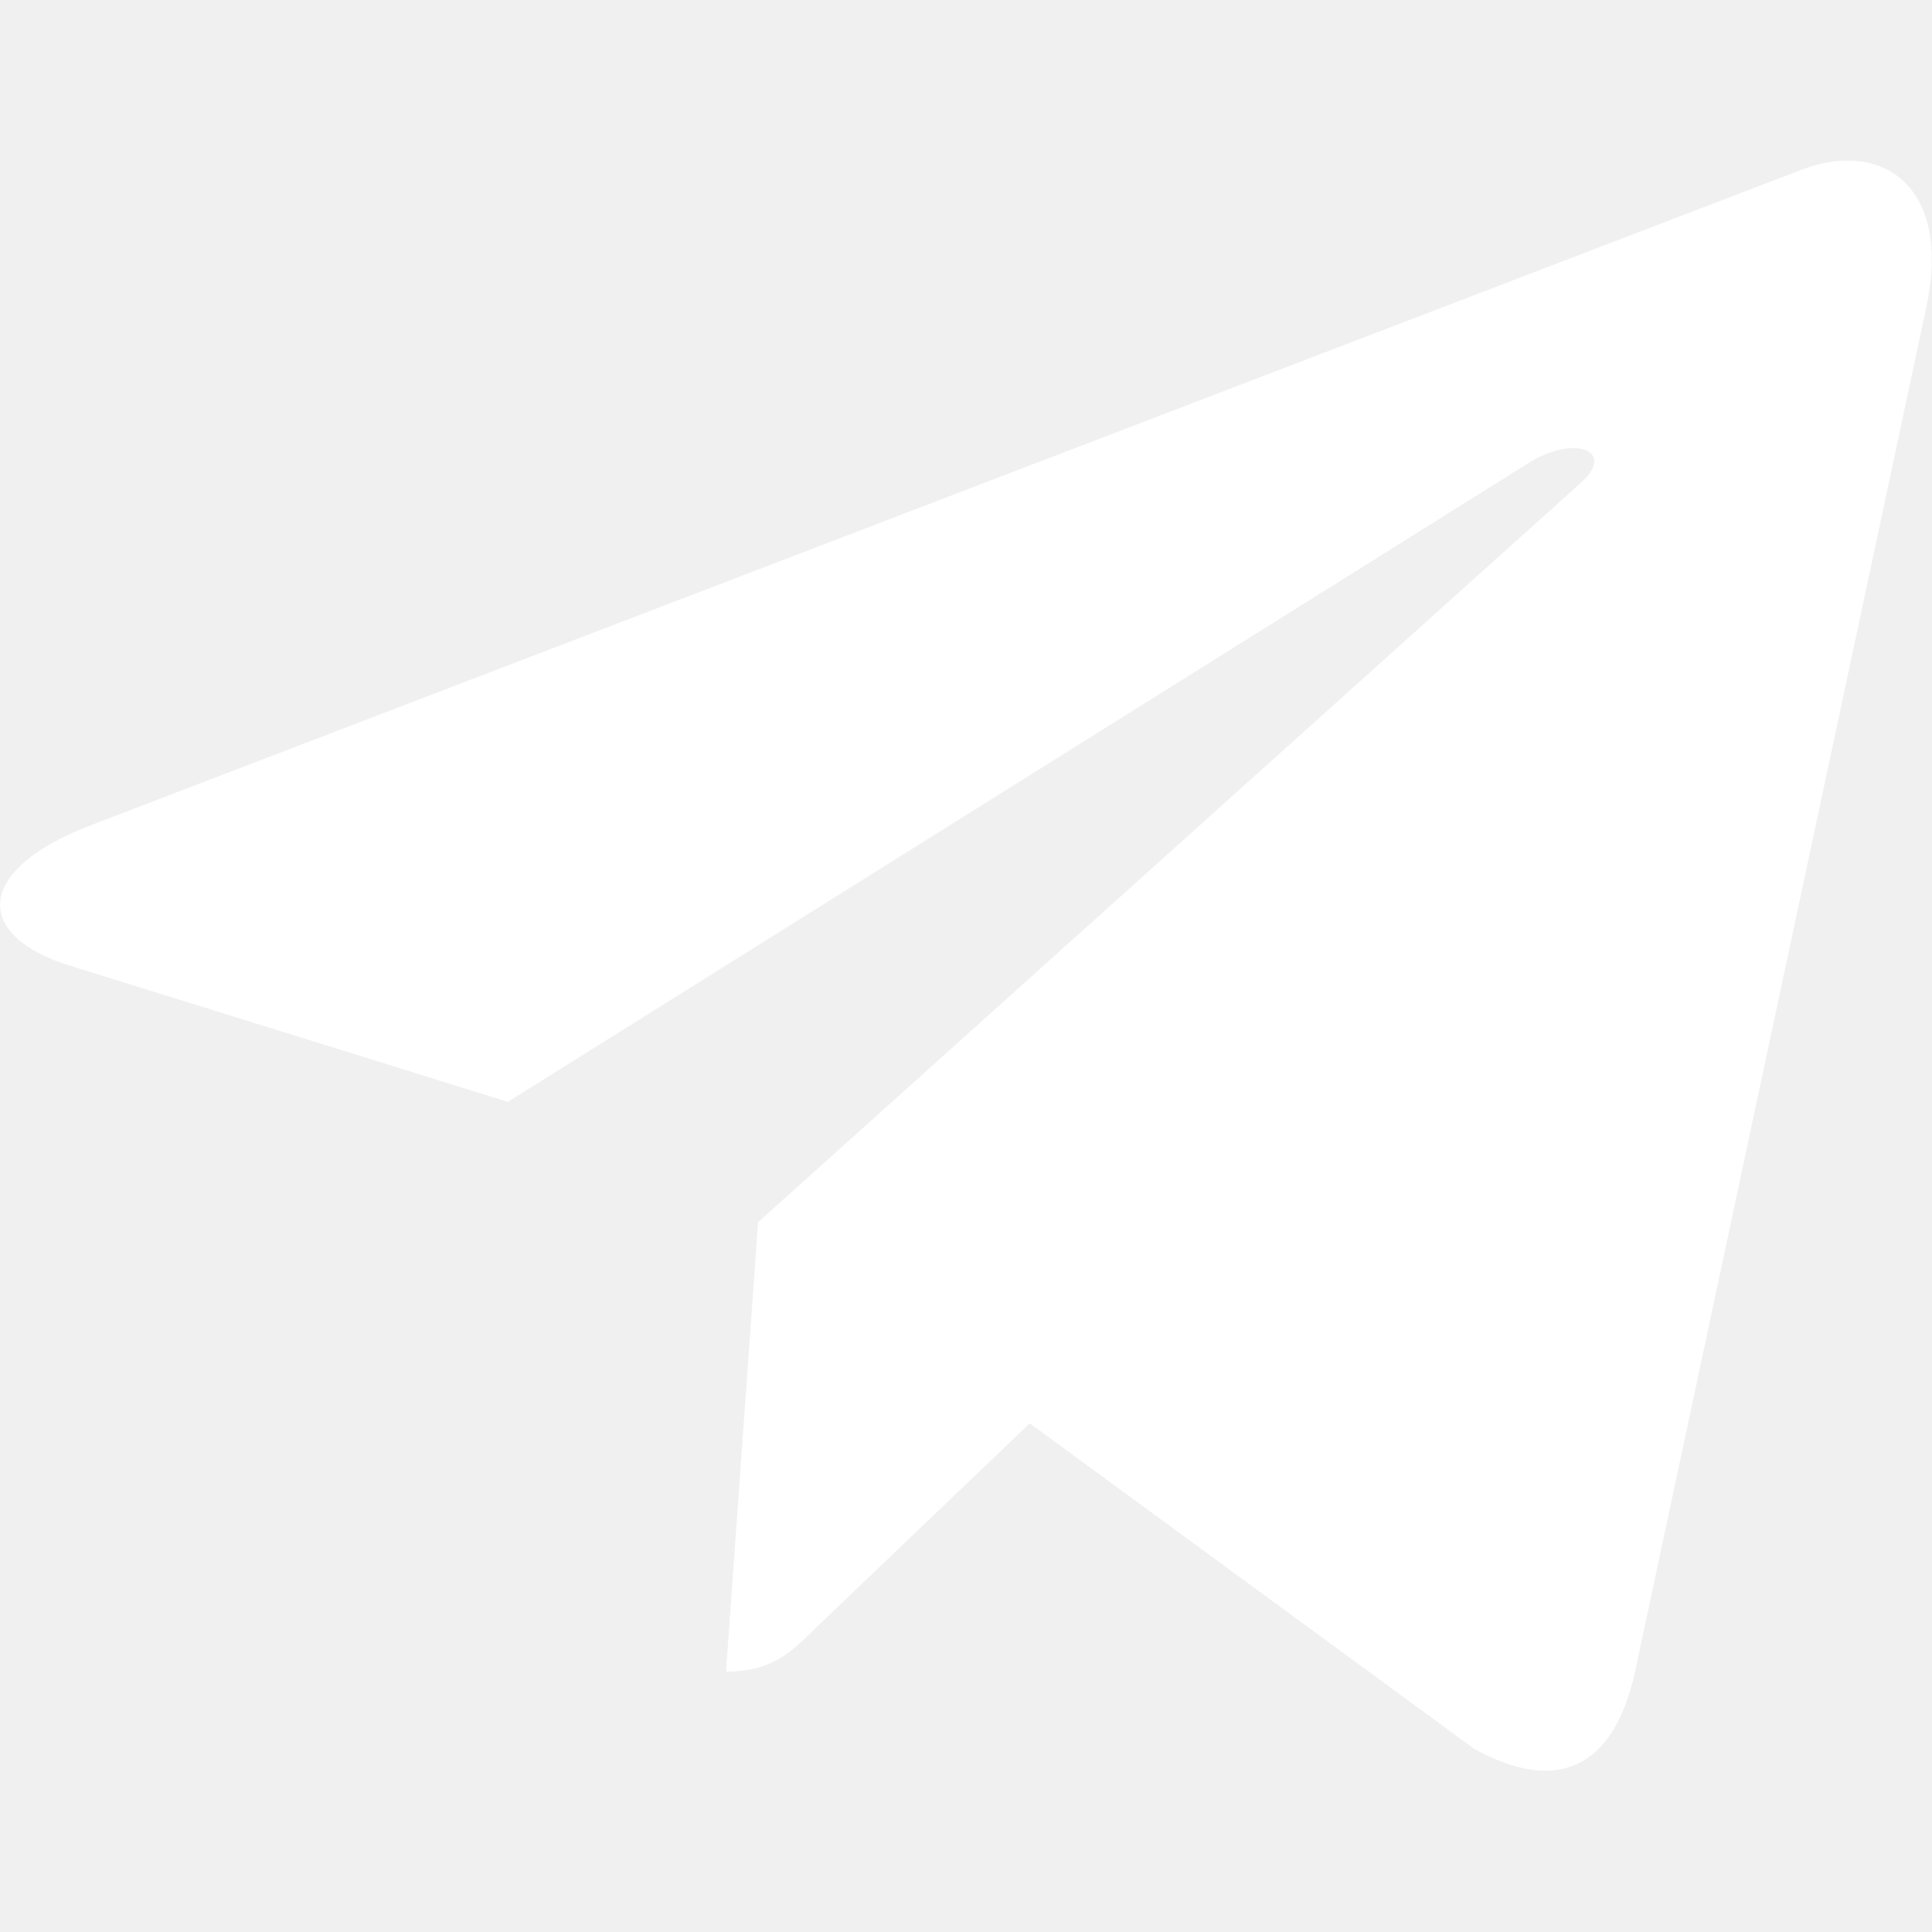
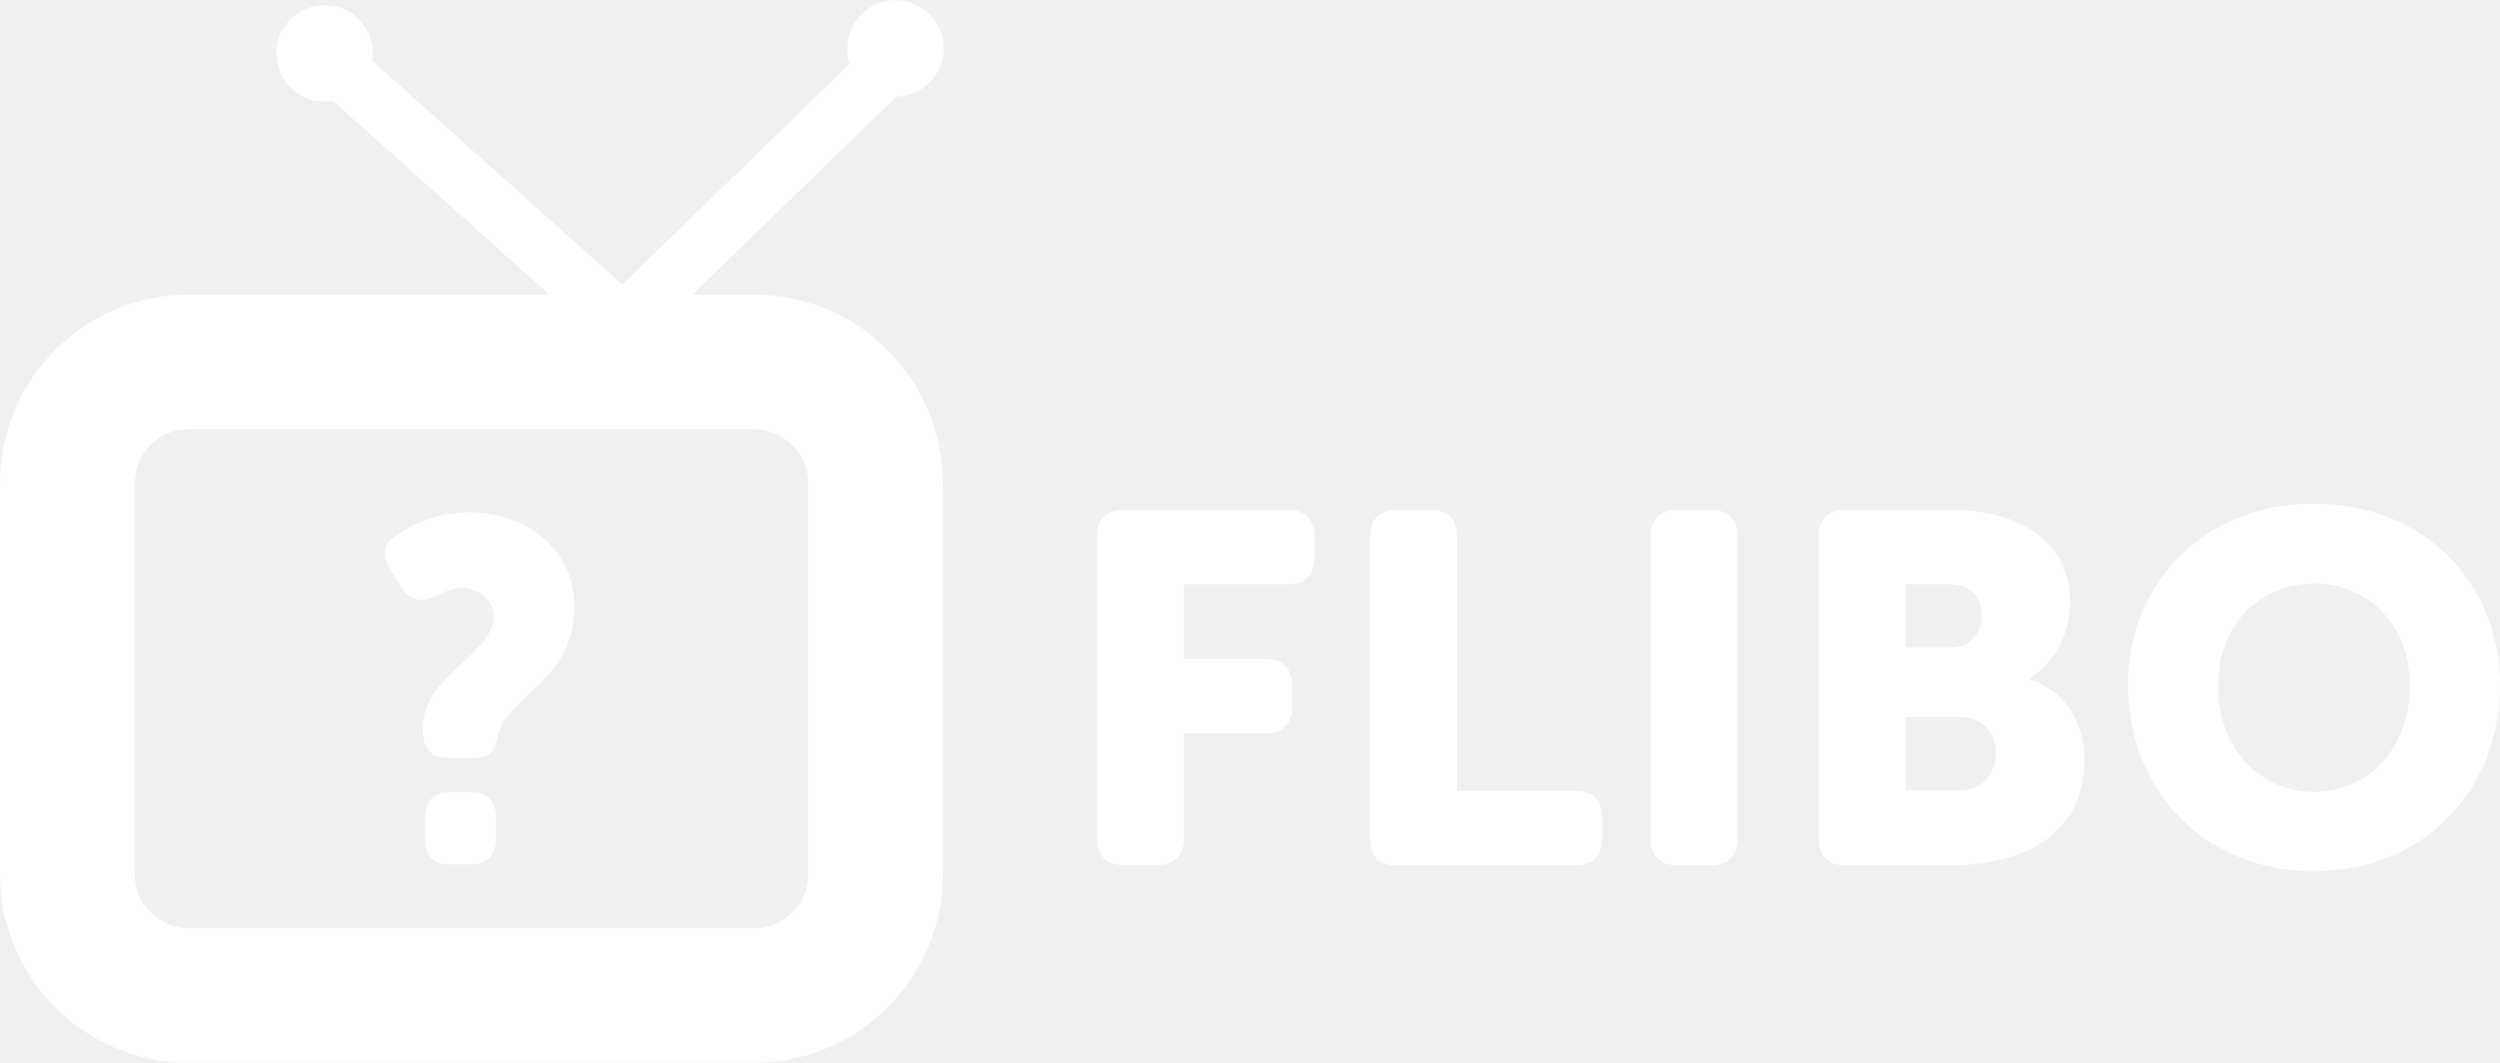
- <svg xmlns="http://www.w3.org/2000/svg" version="1.1" id="Bold" x="0px" y="0px" viewBox="0 0 512 512" style="enable-background:new 0 0 512 512;" xml:space="preserve">
+ <svg xmlns="http://www.w3.org/2000/svg" version="1.1" id="Layer_1" x="0px" y="0px" viewBox="0 0 989.2 420.5" style="enable-background:new 0 0 989.2 420.5;" xml:space="preserve">
  <style type="text/css">
	.st0{fill:#FFFFFF;}
+ 	.st1{fill-rule:evenodd;clip-rule:evenodd;fill:#FFFFFF;}
</style>
-   <path class="st0" d="M200.9,323.9L192.4,443c12.1,0,17.4-5.2,23.7-11.5l56.8-54.3l117.7,86.2c21.6,12,36.8,5.7,42.6-19.9l77.3-362.1  l0,0c6.8-31.9-11.5-44.4-32.6-36.6L23.8,218.8c-31,12-30.5,29.3-5.3,37.1l116.1,36.1l269.7-168.8c12.7-8.4,24.2-3.8,14.7,4.7  L200.9,323.9z" />
+   <rect x="178.9" y="-1" transform="matrix(0.667 -0.7451 0.7451 0.667 5.7568 167.2376)" class="st0" width="22.2" height="156.3" />
+   <rect x="216.7" y="67.8" transform="matrix(0.7176 -0.6965 0.6965 0.7176 28.8629 229.0585)" class="st0" width="160.3" height="22.2" />
+   <path class="st1" d="M147.5,22.7c-0.9,10.5-10.1,18.3-20.6,17.5c-10.5-0.9-18.3-10.1-17.5-20.6C110.2,9,119.5,1.2,130,2.1  C140.5,2.9,148.3,12.2,147.5,22.7" />
+   <path class="st1" d="M373.3,16.8c1.3,10.5-6.2,20-16.6,21.3c-10.5,1.3-20-6.2-21.3-16.6c-1.3-10.5,6.2-20,16.6-21.3  C362.5-1.1,372,6.3,373.3,16.8" />
+   <path class="st0" d="M298.4,169.9c11.8,0,21.4,9.6,21.4,21.4v154.6c0,11.8-9.6,21.4-21.4,21.4H74.7c-11.8,0-21.4-9.6-21.4-21.4  V191.2c0-11.8,9.6-21.4,21.4-21.4H298.4 M298.4,116.6H74.7C33.4,116.6,0,150,0,191.2v154.6c0,41.2,33.4,74.7,74.7,74.7h223.7  c41.2,0,74.7-33.4,74.7-74.7V191.2C373,150,339.6,116.6,298.4,116.6" />
+   <path class="st0" d="M434,212.5c0-7.1,3.7-10.8,10.8-10.8h64.5c7.1,0,10.8,3.7,10.8,10.8v7.9c0,7.1-3.7,10.8-10.8,10.8h-40.9v29.5  h32.1c7.1,0,10.8,3.7,10.8,10.8v7.9c0,7.1-3.7,10.8-10.8,10.8h-32.1v41.3c0,7.1-3.7,10.8-10.8,10.8h-12.8c-7.1,0-10.8-3.7-10.8-10.8  V212.5z" />
+   <path class="st0" d="M542.1,212.5c0-7.1,3.7-10.8,10.8-10.8h12.8c7.1,0,10.8,3.7,10.8,10.8v100.4h46.6c7.1,0,10.8,3.7,10.8,10.8v7.9  c0,7.1-3.7,10.8-10.8,10.8h-70.3c-7.1,0-10.8-3.7-10.8-10.8V212.5z" />
+   <path class="st0" d="M653.1,212.5c0-7.1,3.7-10.8,10.8-10.8h12.8c7.1,0,10.8,3.7,10.8,10.8v119.1c0,7.1-3.7,10.8-10.8,10.8h-12.8  c-7.1,0-10.8-3.7-10.8-10.8V212.5z" />
+   <path class="st0" d="M719.6,212.5c0-7.1,3.7-10.8,10.8-10.8h40.9c28.1,0,47.8,12.6,47.8,36.8c0,11.8-5.7,23.8-16.3,29.9v0.4  c16.1,4.9,22,19.3,22,31.7c0,30.7-25.6,41.9-53.5,41.9h-40.9c-7.1,0-10.8-3.7-10.8-10.8V212.5z M771.7,256.2c8.7,0,12.4-6.3,12.4-13  c0-6.5-3.7-12-13-12H754v25H771.7z M774.7,312.9c10,0,15-6.9,15-14.8c0-7.9-4.7-14.4-14.8-14.4H754v29.1H774.7z" />
+   <path class="st0" d="M915.6,199.3c43.7,0,73.6,31.5,73.6,71.8c0,41.3-29.9,73.6-73.6,73.6c-43.7,0-73.6-32.3-73.6-73.6  C842,230.8,871.9,199.3,915.6,199.3 M915.6,313.3c22.2,0,38-18.1,38-42.1c0-23-15.7-40.3-38-40.3c-22.2,0-38,17.3-38,40.3  C877.6,295.2,893.3,313.3,915.6,313.3" />
+   <path class="st0" d="M167.4,289.4v-1.9c0-20.2,27.9-28.6,27.9-43.5c0-6.5-5.9-11.3-12.6-11.3c-3.2,0-6.4,1.1-9.2,2.7  c-5.5,2.9-11,2.9-14.4-2.5l-4.3-6.9c-3.6-5.5-3.7-10.3,1.6-13.9c6.2-4.4,16.2-9.4,29.5-9.4c19.9,0,41.4,12.8,41.4,37.4  c0,29-26.8,35.7-30.2,50.6l-0.5,2.3c-1.2,5.2-3.7,6.9-9.2,6.9h-10.1C170.8,299.9,167.4,296.3,167.4,289.4 M168.1,323.9  c0-6.9,3.4-10.5,9.8-10.5h8.5c6.4,0,9.8,3.6,9.8,10.5v7.6c0,6.9-3.4,10.5-9.8,10.5h-8.5c-6.4,0-9.8-3.6-9.8-10.5V323.9z" />
</svg>
